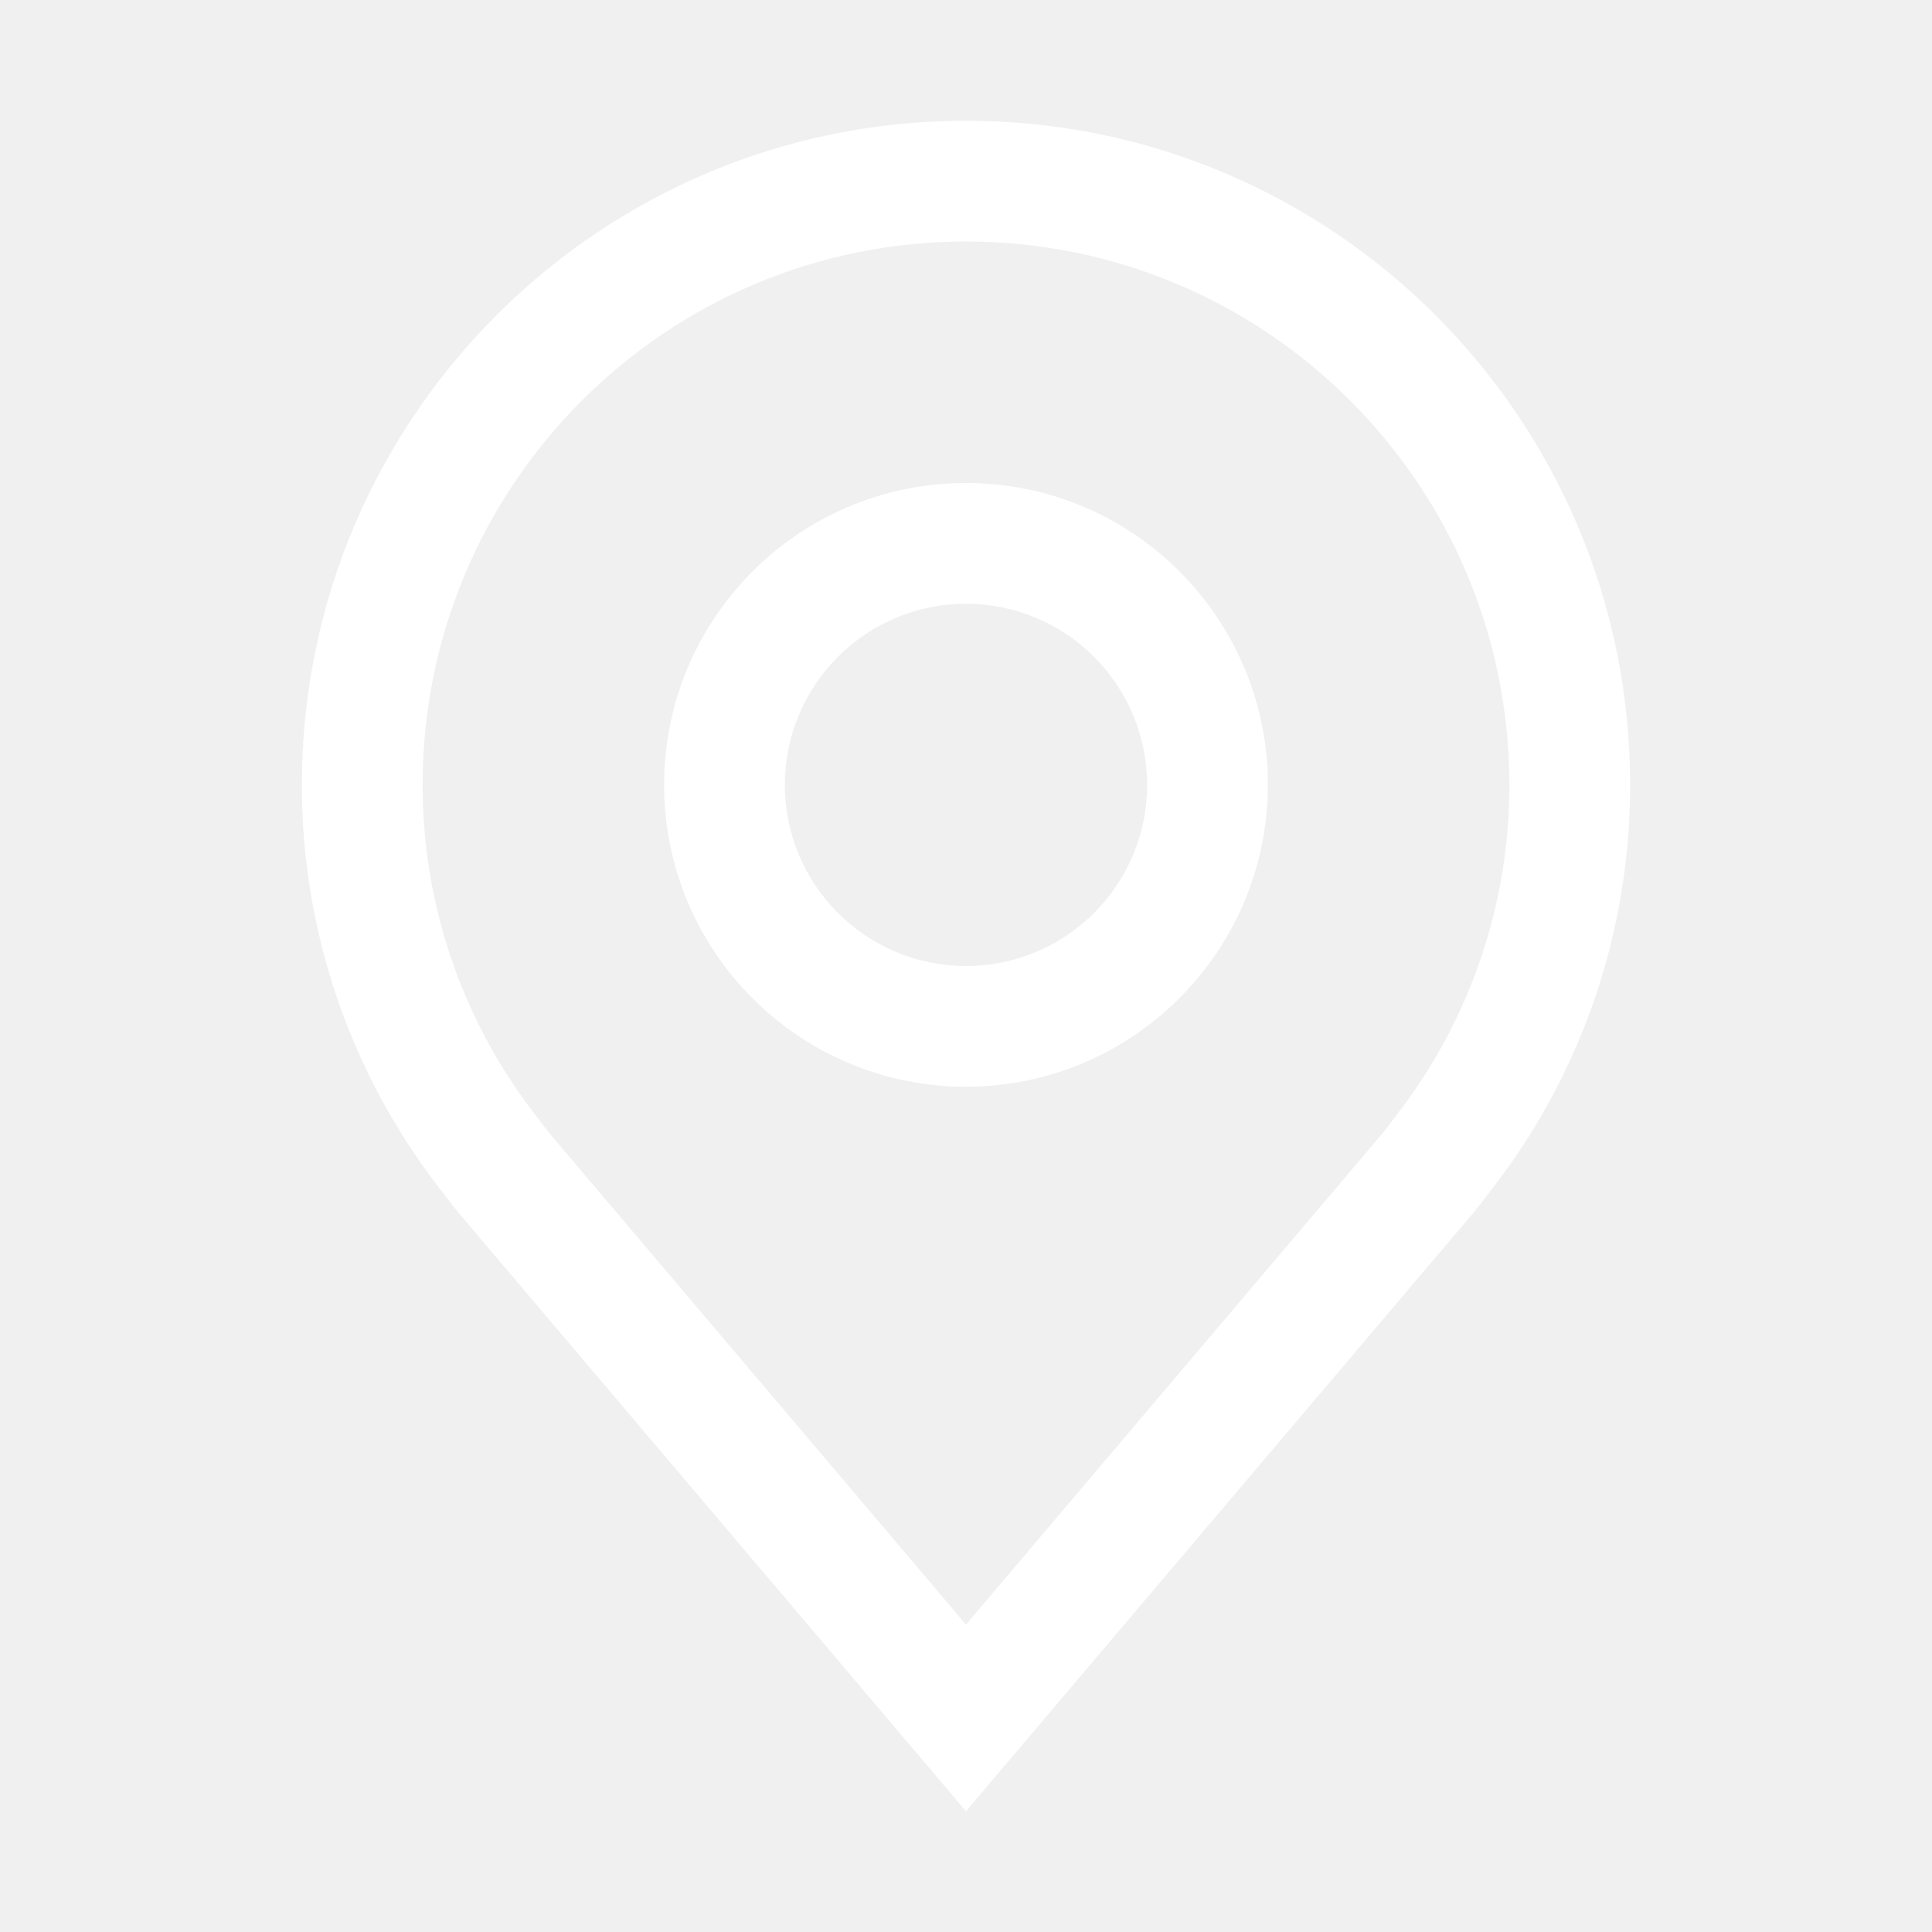
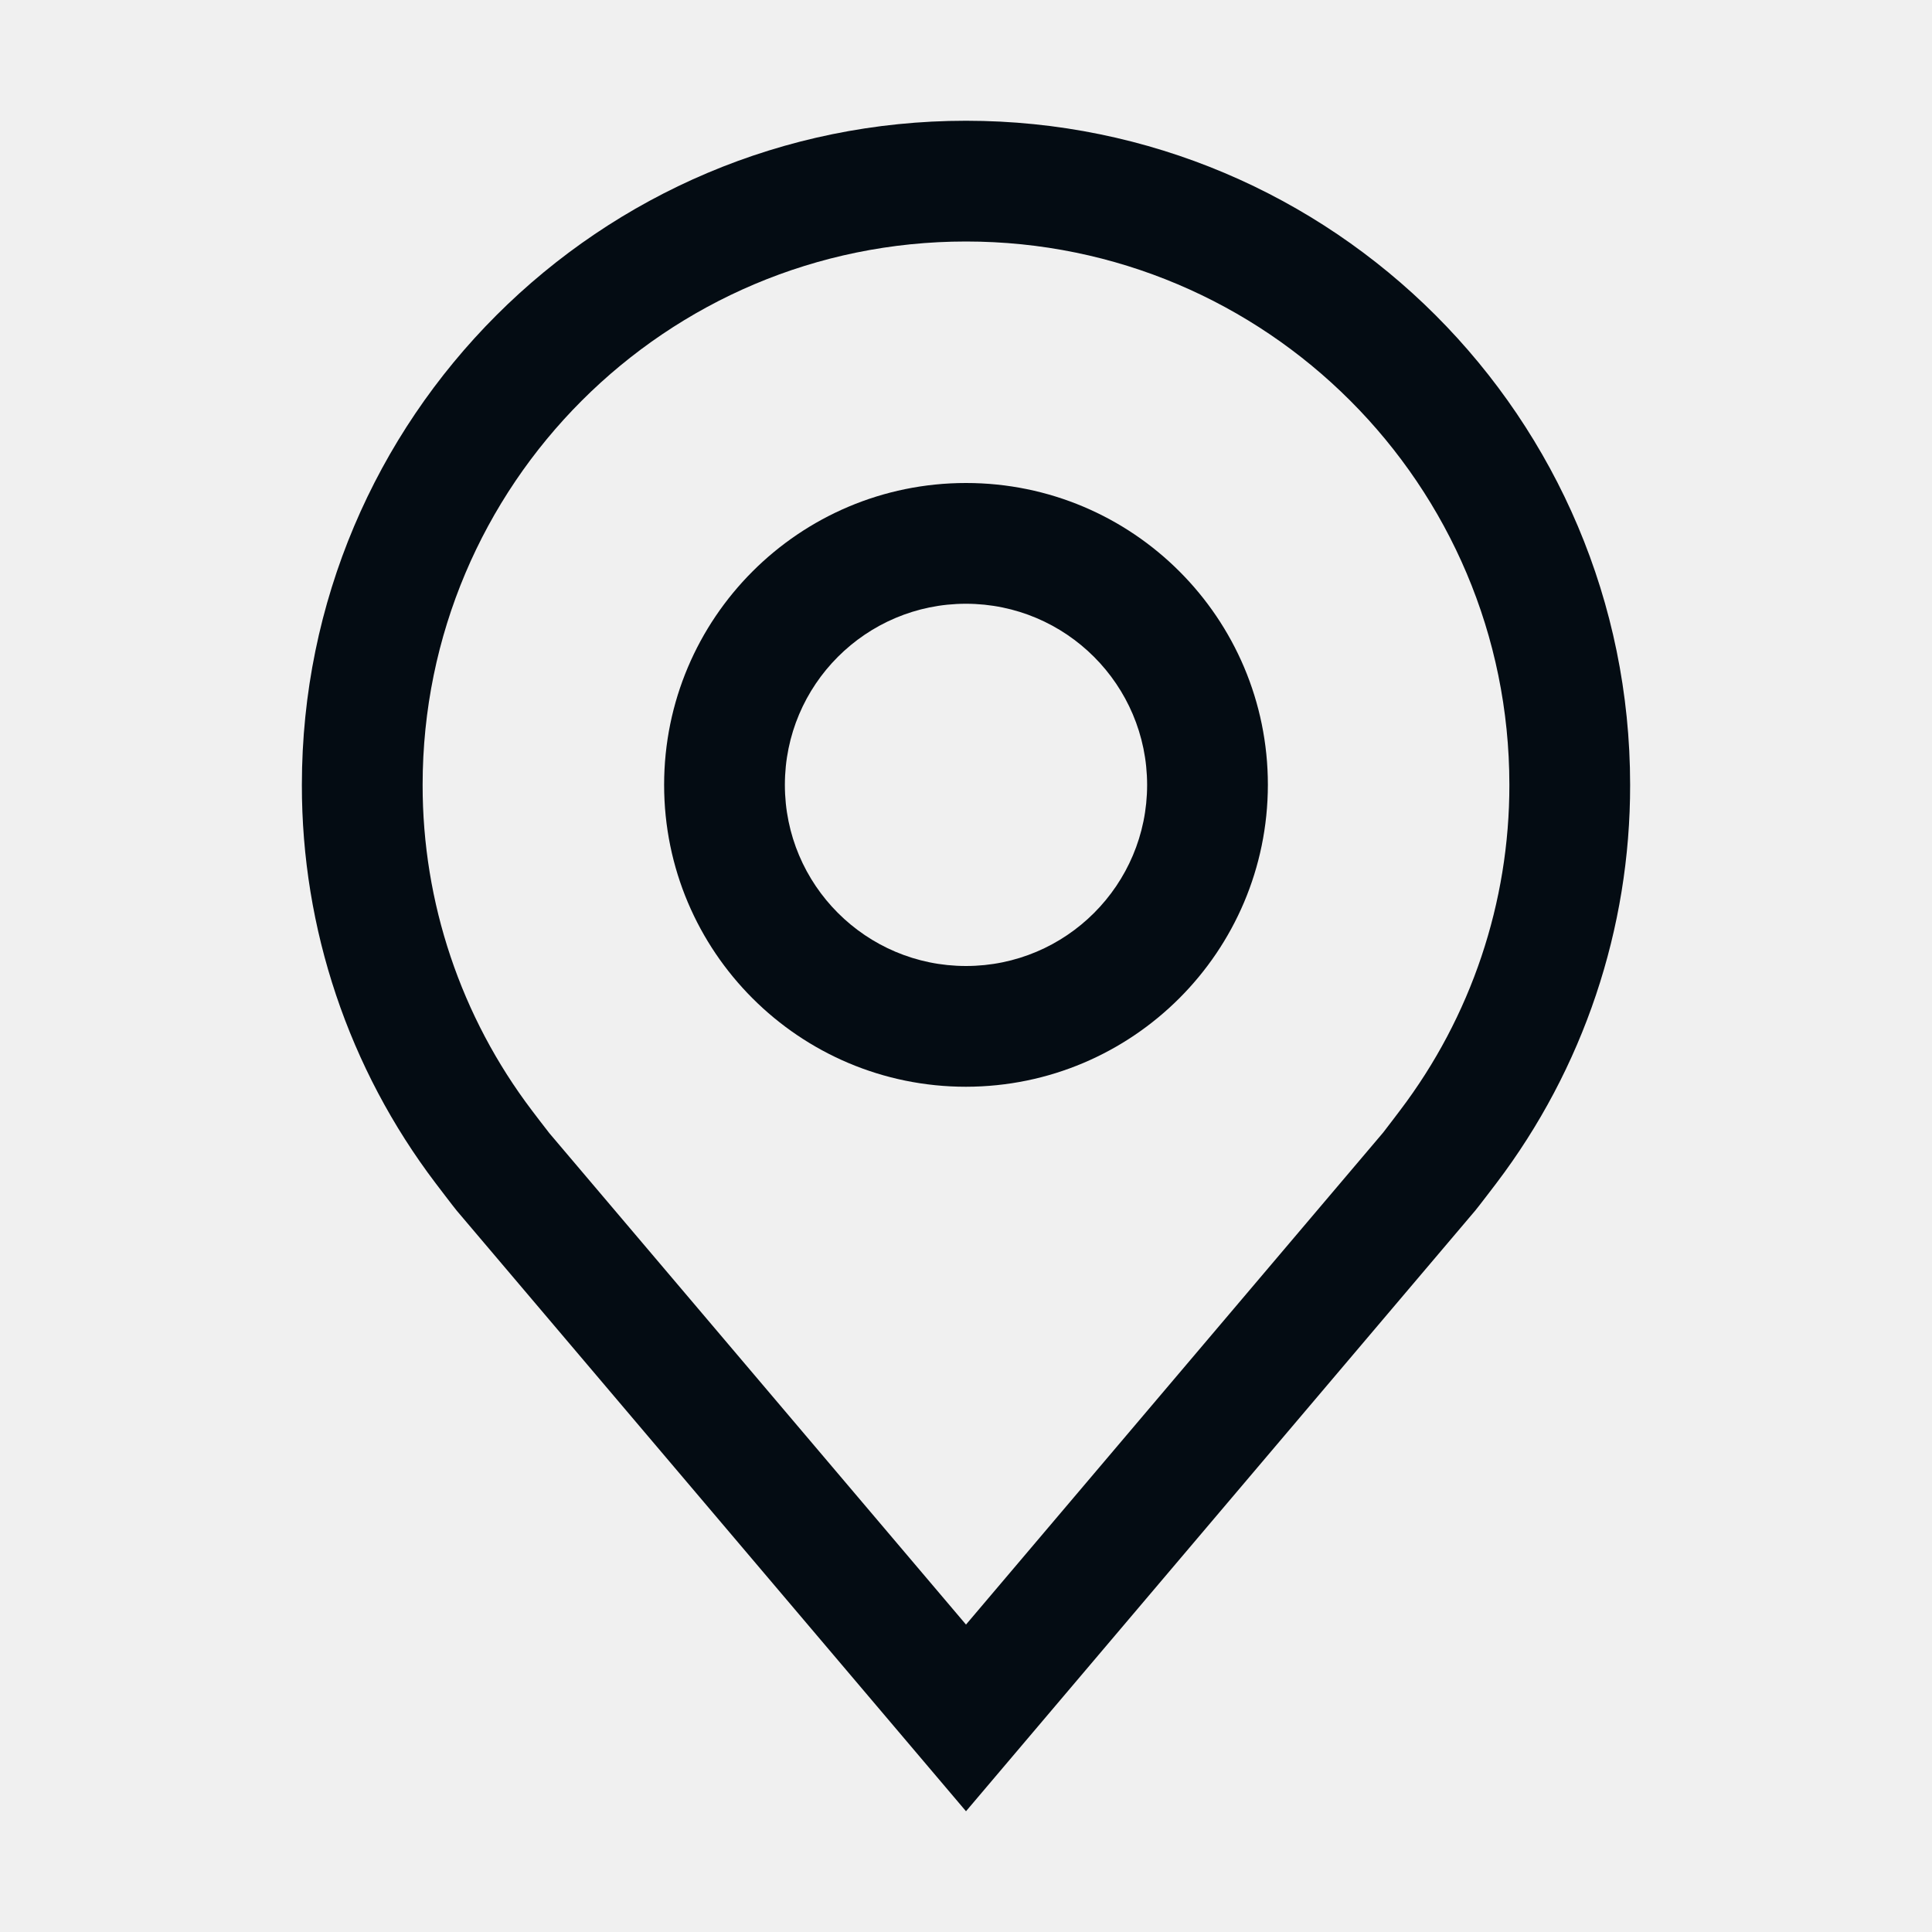
<svg xmlns="http://www.w3.org/2000/svg" id="icon" width="32" height="32" viewBox="0 0 32 32" version="1.1">
  <defs id="defs1015">
    <style id="style1013">
      .cls-1 {
        fill: none;
      }
    </style>
  </defs>
-   <path d="M16,18a5,5,0,1,1,5-5A5.006,5.006,0,0,1,16,18Zm0-8a3,3,0,1,0,3,3A3.003,3.003,0,0,0,16,10Z" id="path1019" style="fill:#ffffff" />
-   <path d="M16,30,7.564,20.051c-.048-.057-.348-.452-.348-.452A10.889,10.889,0,0,1,5,13a11,11,0,0,1,22,0,10.884,10.884,0,0,1-2.215,6.597l-.002.003s-.3.394-.345.447ZM8.812,18.395c.001.001.233.308.287.374L16,26.908l6.91-8.15c.044-.055.278-.365.279-.366A8.901,8.901,0,0,0,25,13,9,9,0,1,0,7,13a8.905,8.905,0,0,0,1.812,5.395Z" id="path1021" style="fill:#ffffff" />
+   <path d="M16,18a5,5,0,1,1,5-5A5.006,5.006,0,0,1,16,18Zm0-8a3,3,0,1,0,3,3A3.003,3.003,0,0,0,16,10Z" id="path1019" style="fill:#040c13;fill-opacity:1" />
+   <path d="M16,30,7.564,20.051c-.048-.057-.348-.452-.348-.452A10.889,10.889,0,0,1,5,13a11,11,0,0,1,22,0,10.884,10.884,0,0,1-2.215,6.597l-.002.003s-.3.394-.345.447ZM8.812,18.395c.001.001.233.308.287.374L16,26.908l6.91-8.15c.044-.055.278-.365.279-.366A8.901,8.901,0,0,0,25,13,9,9,0,1,0,7,13a8.905,8.905,0,0,0,1.812,5.395Z" id="path1021" style="fill:#040c13;fill-opacity:1" />
  <rect id="_Transparent_Rectangle_" data-name="&lt;Transparent Rectangle&gt;" class="cls-1" width="32" height="32" transform="translate(0 32) rotate(-90)" />
</svg>
